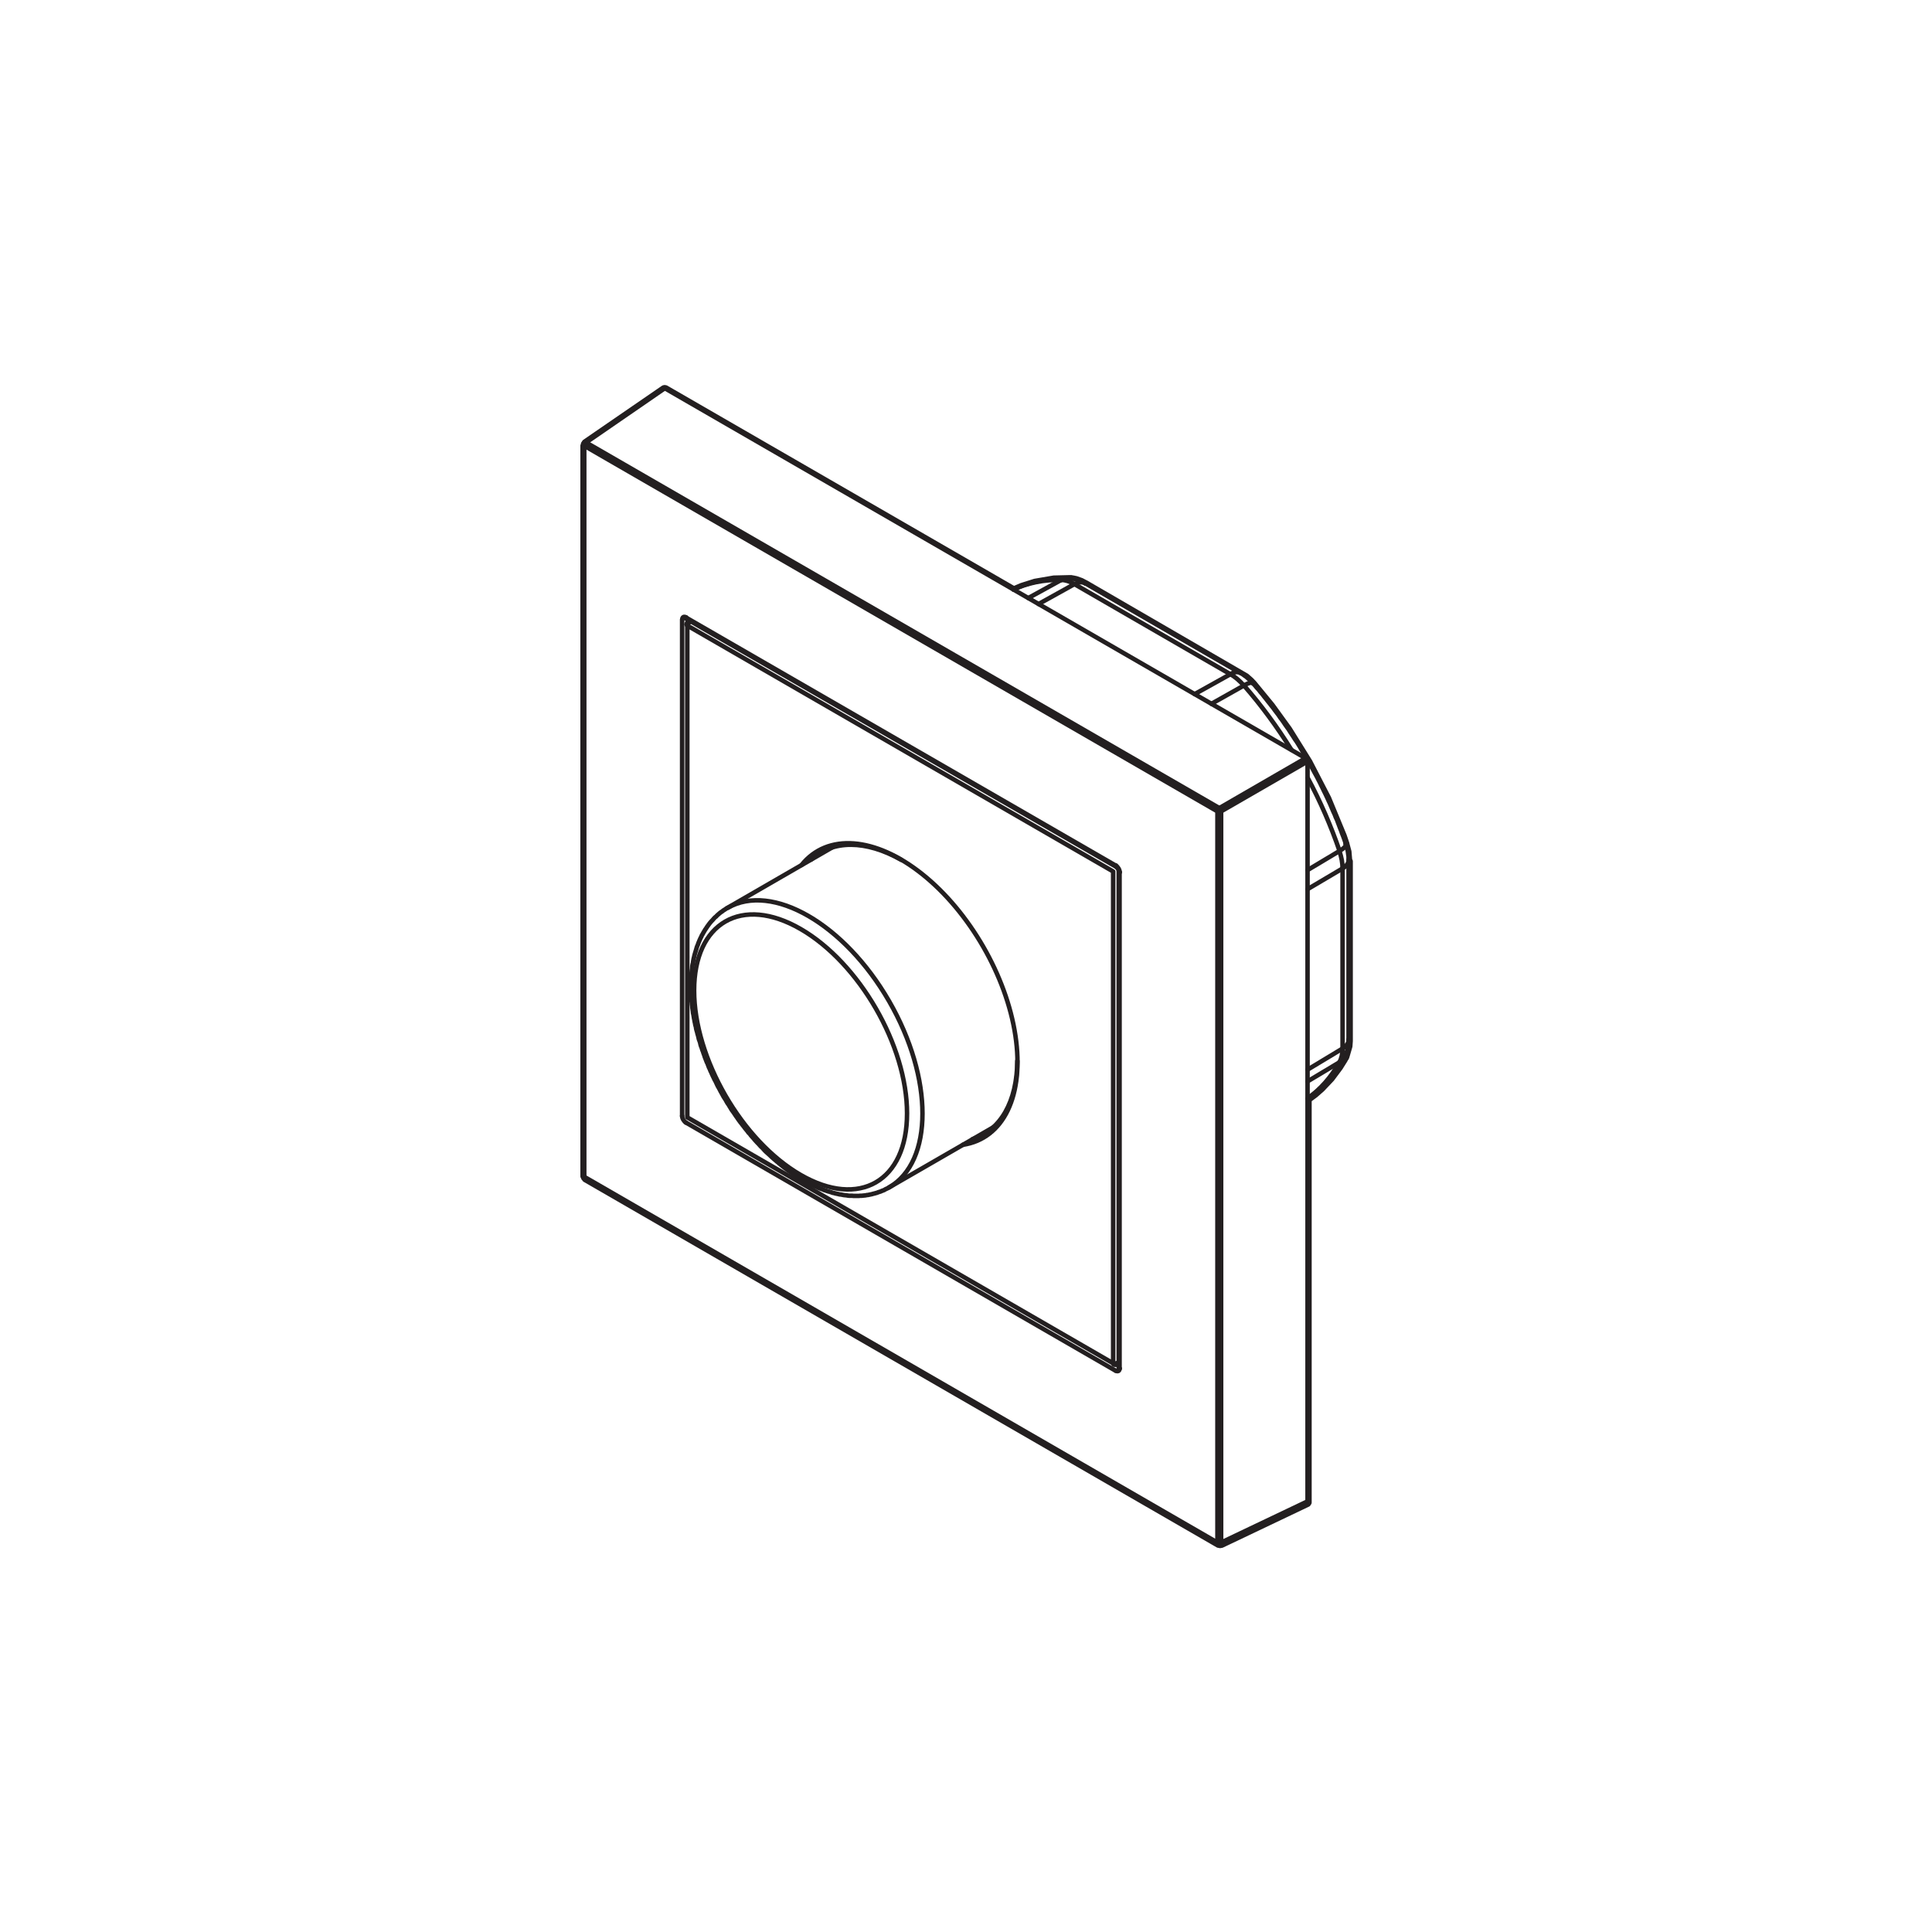
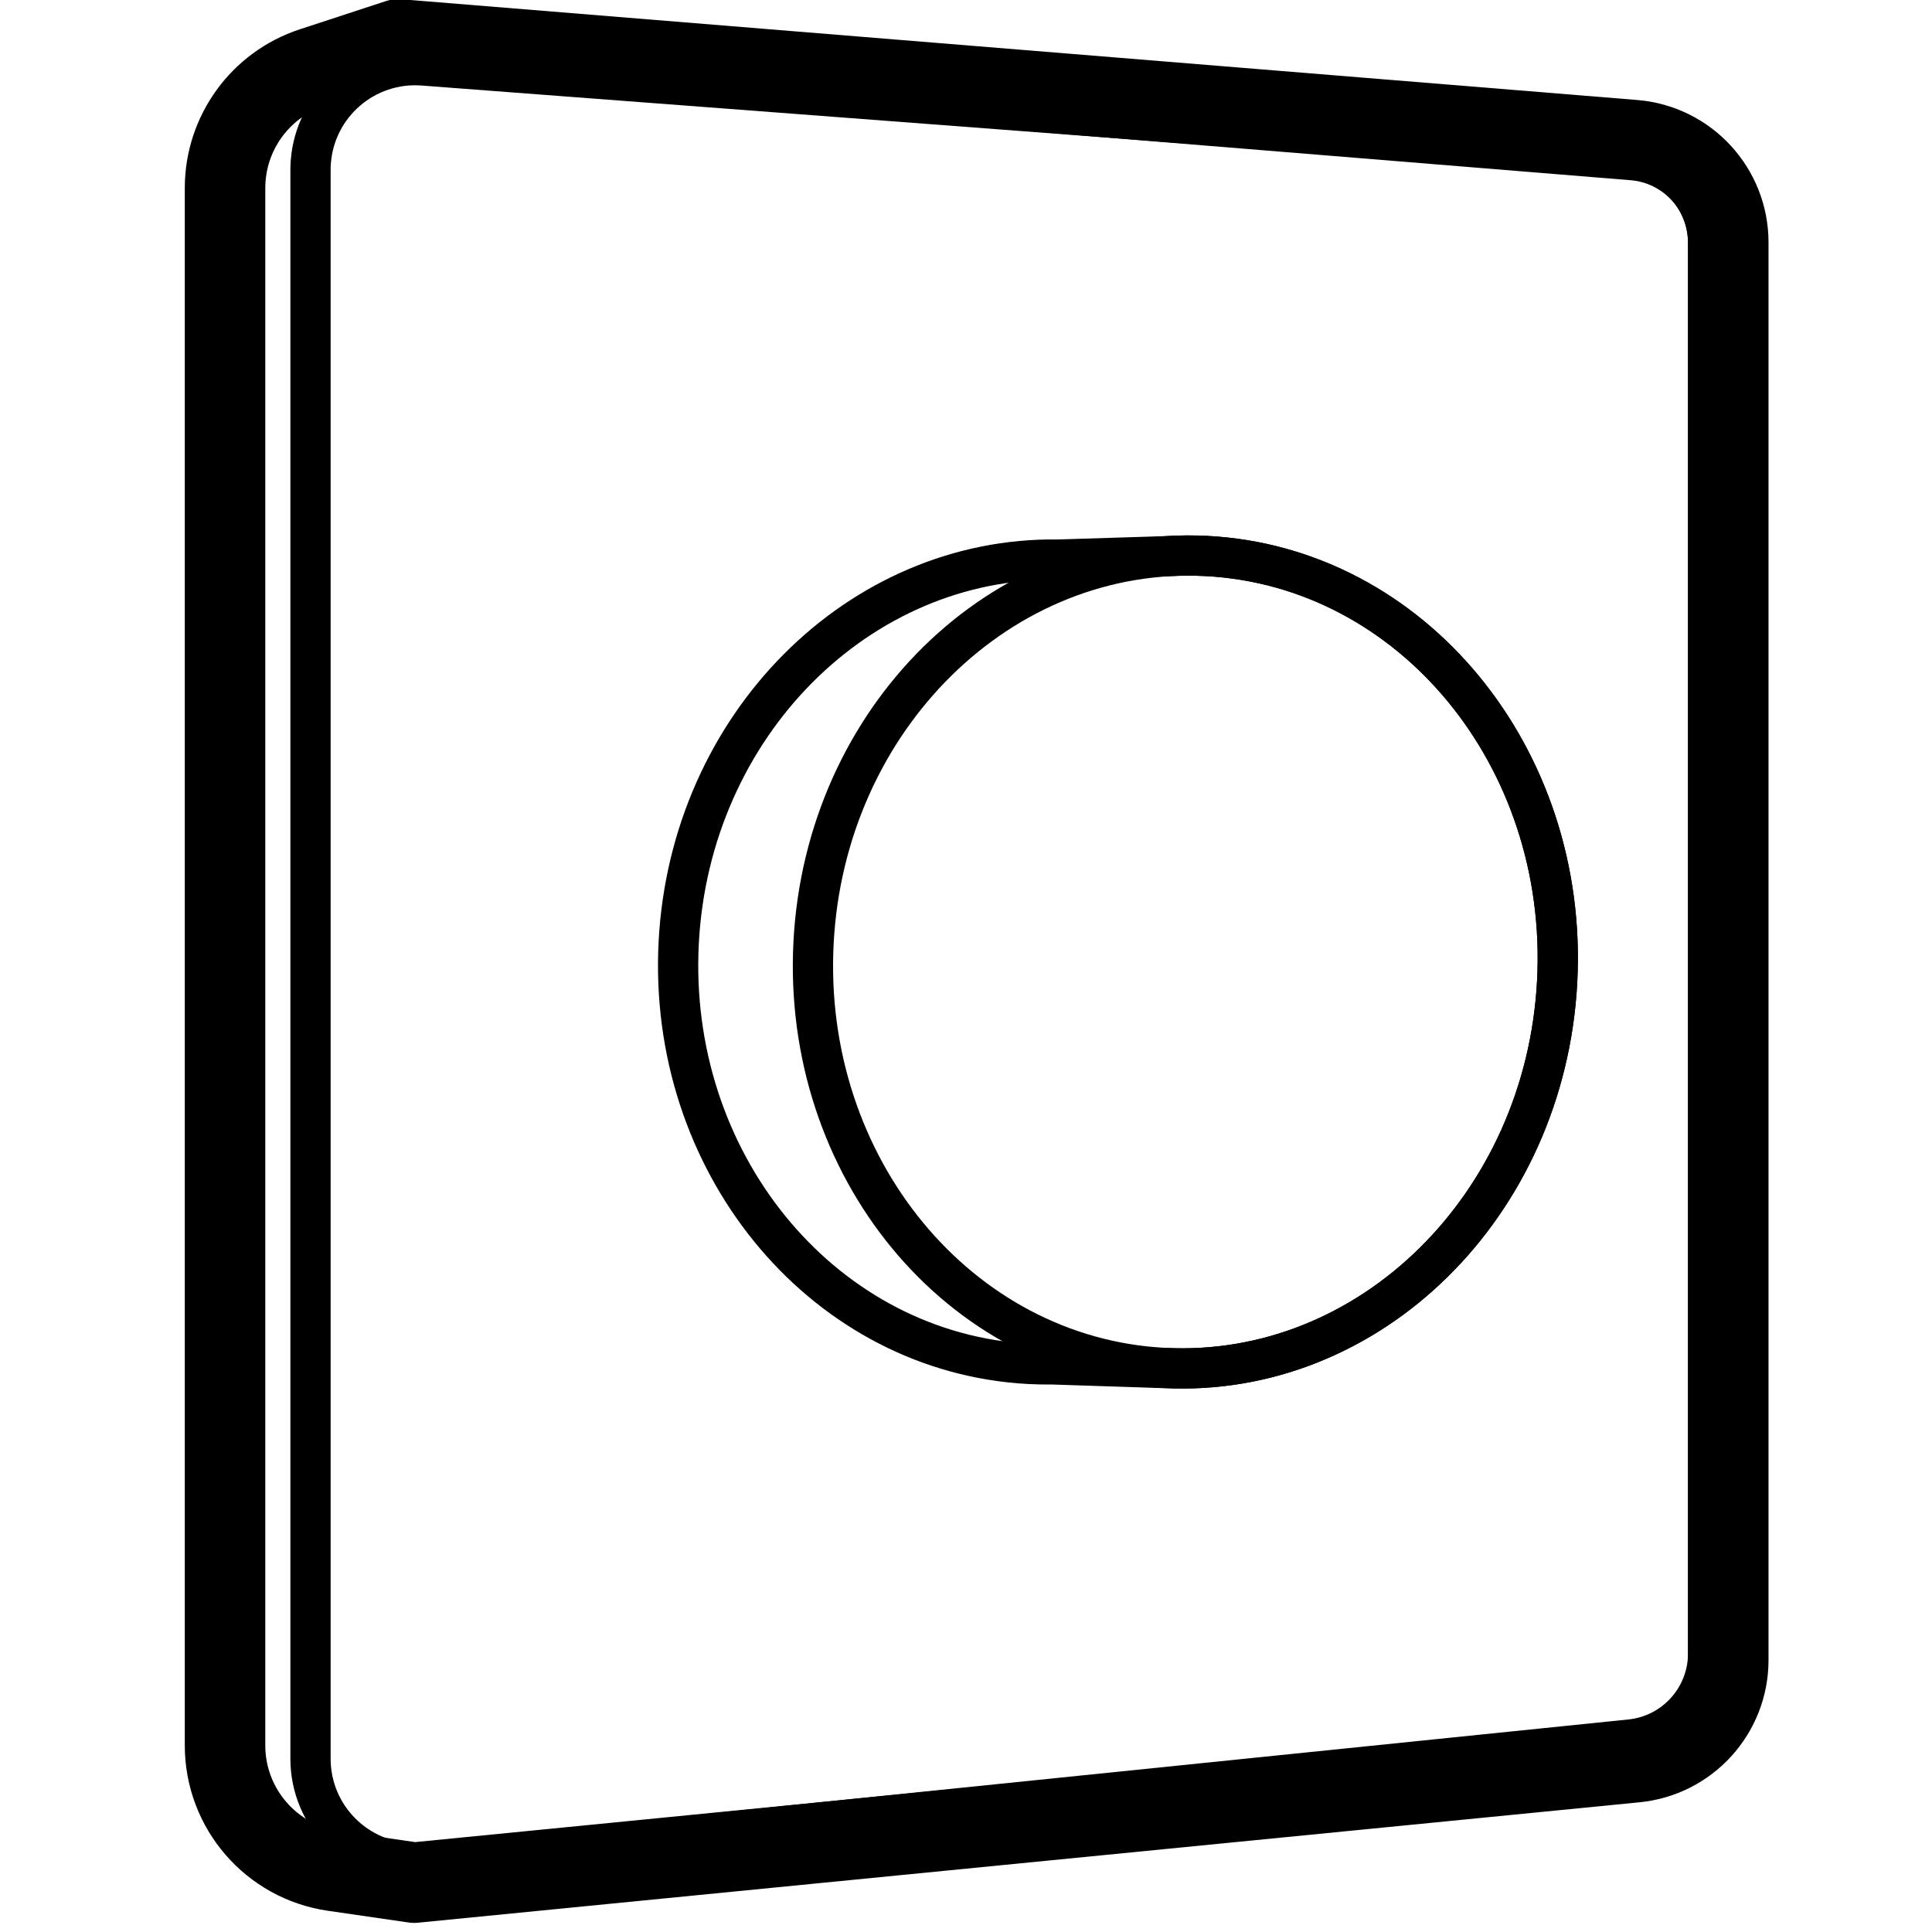
- <svg xmlns="http://www.w3.org/2000/svg" id="Layer_1" viewBox="0 0 141.73 141.73">
-   <defs>
-     <style>.cls-1{fill:none;stroke:#231f20;stroke-linecap:round;stroke-linejoin:round;stroke-width:.33px;}</style>
-   </defs>
-   <path class="cls-1" d="m99.03,63.06s0,0,0,0l-.05-.6-.15-.56s0-.01,0-.02c0,0,0,0,0,0l-.2-.59-1.14-2.76-1.39-2.69-1.49-2.39-1.26-1.74-1.34-1.63s0,0,0,0c0,0,0,0,0,0l-.21-.22-.33-.29-11.81-6.85s0,0-.01,0l-.28-.15-.39-.14-.23-.05h-.02s-.15-.03-.15-.03h-.02s-.06,0-.06,0l-1.2.03-1.4.24-.98.31-.54.23-25.53-14.74s0,0,0,0c0,0,0,0-.01,0,0,0-.01,0-.02,0-.04-.01-.08-.02-.11,0-.02,0-.04,0-.05.01l-5.79,3.98s-.02.03-.03.05c-.04.04-.07.1-.08.16,0,.01-.02.03-.02.04v53.64s.01.05.03.07c.02.06.05.11.1.15,0,.01.01.02.02.03l46.46,26.83s.03.01.05.01c0,0,0,0,.01,0,.03,0,.06.02.09.02.03,0,.05-.01.08-.02,0,0,0,0,.01,0,.01,0,.03,0,.04,0l6.34-3.02s.04-.03.05-.06c.02-.02.03-.05.04-.08,0,0,0-.01,0-.02,0,0,0,0,0-.01,0,0,0,0,0,0h0s0,0,0,0c0,0,0,0,0,0v-29.5l.47-.35.48-.42.71-.75.62-.83.35-.56.05-.1.03-.03s0-.01.01-.02l.04-.08.23-.79.03-.4s0,0,0,0c0,0,0,0,0,0,0,0,0,0,0,0v-13.2h0s0,0,0,0Z" />
-   <path class="cls-1" d="m77.84,42.54c-1.27-.02-2.44.22-3.49.7" />
-   <path class="cls-1" d="m78.33,42.42c-.17,0-.34.04-.49.13" />
-   <line class="cls-1" x1="75.44" y1="43.87" x2="77.84" y2="42.55" />
-   <line class="cls-1" x1="78.82" y1="42.85" x2="76.19" y2="44.31" />
-   <path class="cls-1" d="m78.83,42.85c-.34-.2-.68-.3-.99-.31" />
-   <path class="cls-1" d="m79.61,42.79c-.21-.12-.49-.1-.78.07" />
-   <path class="cls-1" d="m79.61,42.79s0,0,0,0" />
-   <line class="cls-1" x1="78.82" y1="42.85" x2="90.26" y2="49.46" />
-   <path class="cls-1" d="m91.04,49.38c-.21-.12-.49-.1-.78.07" />
-   <line class="cls-1" x1="87.64" y1="50.92" x2="90.26" y2="49.46" />
-   <line class="cls-1" x1="91.25" y1="50.29" x2="88.87" y2="51.63" />
-   <path class="cls-1" d="m91.25,50.29c-.31-.35-.64-.64-.99-.83" />
-   <path class="cls-1" d="m91.94,50.13c-.09-.1-.34-.04-.68.15" />
-   <path class="cls-1" d="m91.94,50.13s0,0,0,0" />
-   <path class="cls-1" d="m94.74,55.01c-1.05-1.69-2.22-3.28-3.49-4.73" />
-   <path class="cls-1" d="m98.27,62.43c-.62-1.81-1.4-3.62-2.34-5.37" />
-   <path class="cls-1" d="m98.73,61.92s0,0,0,0" />
-   <path class="cls-1" d="m98.26,62.43c.34-.2.52-.39.47-.52" />
-   <line class="cls-1" x1="95.92" y1="63.83" x2="98.26" y2="62.43" />
-   <line class="cls-1" x1="98.49" y1="63.71" x2="95.92" y2="65.23" />
-   <path class="cls-1" d="m98.49,63.71c0-.4-.08-.83-.23-1.27" />
-   <path class="cls-1" d="m98.49,63.71c.29-.17.45-.4.45-.64" />
-   <line class="cls-1" x1="98.49" y1="63.71" x2="98.49" y2="76.92" />
-   <path class="cls-1" d="m98.93,76.27h0" />
-   <path class="cls-1" d="m98.49,76.91c.29-.17.45-.4.45-.64" />
-   <line class="cls-1" x1="95.92" y1="78.47" x2="98.49" y2="76.92" />
-   <line class="cls-1" x1="98.26" y1="77.93" x2="95.92" y2="79.33" />
-   <path class="cls-1" d="m98.26,77.92c.15-.27.23-.61.23-1.01" />
-   <path class="cls-1" d="m98.26,77.92c.15-.09.27-.22.36-.36" />
-   <path class="cls-1" d="m95.93,80.58c.94-.67,1.72-1.56,2.34-2.66" />
-   <polyline class="cls-1" points="79.59 42.78 79.52 42.74 79.46 42.71 79.39 42.68 79.32 42.64 79.25 42.62 79.17 42.58 79.09 42.56 79.02 42.53 78.94 42.51 78.86 42.49 78.82 42.47 78.77 42.46 78.73 42.46 78.69 42.46 78.65 42.45 78.6 42.44 78.55 42.43 78.51 42.43 78.47 42.42 78.42 42.42 78.38 42.42 78.33 42.42 78.2 42.42 78.07 42.42 77.94 42.42 77.8 42.42 77.68 42.43 77.54 42.44 77.42 42.45 77.28 42.46 77.16 42.47 77.03 42.49 76.9 42.51 76.77 42.52 76.64 42.54 76.52 42.57 76.39 42.58 76.26 42.61 76.14 42.63 76.02 42.67 75.89 42.69 75.77 42.73 75.65 42.76 75.53 42.79 75.4 42.84 75.29 42.87 75.17 42.91 75.04 42.95 74.92 43 74.8 43.05 74.69 43.1 74.58 43.14 74.46 43.19 74.34 43.25" />
-   <polyline class="cls-1" points="79.6 42.78 91.03 49.39 91.1 49.42 91.17 49.47 91.23 49.51 91.28 49.55 91.34 49.59 91.4 49.63 91.46 49.68 91.52 49.73 91.57 49.78 91.63 49.83 91.68 49.88 91.73 49.92 91.78 49.98 91.83 50.03 91.88 50.08 91.93 50.13" />
-   <polyline class="cls-1" points="91.93 50.14 92.07 50.29 92.2 50.45 92.35 50.61 92.48 50.78 92.62 50.94 92.74 51.1 92.88 51.27 93.01 51.44 93.14 51.6 93.27 51.77 93.4 51.93 93.53 52.11 93.66 52.28 93.79 52.45 93.91 52.63 94.04 52.8 94.16 52.97 94.28 53.15 94.4 53.32 94.53 53.5 94.65 53.69 94.76 53.86 94.88 54.04 95 54.23 95.12 54.4 95.24 54.59 95.35 54.77 95.46 54.96 95.57 55.14 95.68 55.33 95.79 55.52 95.9 55.7 96.01 55.89 96.11 56.08 96.22 56.26 96.32 56.45 96.42 56.64 96.53 56.84 96.63 57.02 96.73 57.22 96.83 57.41 96.92 57.6 97.02 57.8 97.11 57.99 97.21 58.19 97.3 58.38 97.39 58.57 97.48 58.77 97.57 58.96 97.65 59.15 97.74 59.36 97.82 59.55 97.91 59.74 97.99 59.95 98.08 60.14 98.15 60.33 98.23 60.54 98.3 60.73 98.38 60.93 98.45 61.13 98.53 61.33 98.6 61.52 98.67 61.72 98.73 61.92" />
-   <polyline class="cls-1" points="98.93 76.27 98.93 63.07 98.93 63 98.93 62.92 98.93 62.85 98.92 62.77 98.91 62.7 98.9 62.63 98.89 62.55 98.88 62.48 98.87 62.41 98.85 62.34 98.83 62.27 98.82 62.2 98.8 62.13 98.78 62.06 98.76 61.99 98.73 61.93" />
-   <polyline class="cls-1" points="98.93 76.28 98.93 76.36 98.93 76.43 98.93 76.51 98.92 76.59 98.91 76.67 98.89 76.75 98.88 76.83 98.87 76.91 98.84 76.99 98.83 77.07 98.81 77.11 98.8 77.15 98.78 77.19 98.77 77.24 98.75 77.27 98.73 77.31 98.72 77.35 98.7 77.4 98.68 77.44 98.66 77.48 98.64 77.52 98.61 77.56 98.56 77.67 98.49 77.78 98.42 77.9 98.35 78.01 98.28 78.12 98.21 78.23 98.13 78.33 98.06 78.44 97.98 78.55 97.91 78.65 97.83 78.75 97.76 78.85 97.67 78.95 97.6 79.06 97.51 79.15 97.43 79.25 97.34 79.34 97.25 79.43 97.17 79.53 97.07 79.62 96.99 79.7 96.9 79.8 96.8 79.88 96.71 79.97 96.62 80.05 96.52 80.13 96.42 80.21 96.32 80.29 96.22 80.37 96.12 80.45 96.02 80.52 95.92 80.59" />
-   <line class="cls-1" x1="81.85" y1="100.56" x2="50.32" y2="82.35" />
-   <path class="cls-1" d="m50.33,45.3s.01.08.04.09" />
-   <path class="cls-1" d="m81.85,63.49s.01.08.04.09" />
-   <line class="cls-1" x1="50.32" y1="45.3" x2="81.85" y2="63.5" />
-   <path class="cls-1" d="m82.08,63.9s.02.06.06.08" />
-   <path class="cls-1" d="m82.08,100.31s.02.06.06.08" />
-   <line class="cls-1" x1="82.13" y1="63.99" x2="82.13" y2="100.4" />
-   <path class="cls-1" d="m82.14,63.99c0-.18-.13-.4-.28-.49" />
-   <path class="cls-1" d="m81.85,100.55c.16.09.28.02.28-.16" />
-   <line class="cls-1" x1="50.04" y1="81.87" x2="50.04" y2="45.46" />
-   <path class="cls-1" d="m50.33,45.29c-.16-.09-.28-.02-.28.16" />
-   <path class="cls-1" d="m50.04,81.86c0,.18.13.4.28.49" />
-   <polyline class="cls-1" points="89.31 113.16 89.31 59.52 42.86 32.7 42.86 86.33 89.31 113.16" />
-   <path class="cls-1" d="m89.45,59.27c-.07.05-.13.15-.13.24" />
-   <line class="cls-1" x1="42.99" y1="32.46" x2="89.45" y2="59.28" />
-   <path class="cls-1" d="m43,32.45c-.07.05-.13.15-.13.24" />
-   <path class="cls-1" d="m42.81,32.61s.02.06.06.08" />
-   <path class="cls-1" d="m42.81,86.25s.02.06.06.08" />
-   <path class="cls-1" d="m42.86,86.34s.01.08.04.09" />
-   <path class="cls-1" d="m89.31,113.15s.01.08.04.09" />
-   <path class="cls-1" d="m89.31,113.15c.07.04.2.04.27,0" />
-   <line class="cls-1" x1="89.58" y1="59.52" x2="89.58" y2="113.16" />
-   <path class="cls-1" d="m89.31,59.51c.07.04.2.04.27,0" />
-   <path class="cls-1" d="m89.54,113.25s.05-.05.05-.09" />
-   <path class="cls-1" d="m89.59,59.51c0-.09-.07-.2-.14-.24" />
-   <path class="cls-1" d="m43,32.45s-.08-.02-.11,0" />
-   <path class="cls-1" d="m95.87,110.23s.05-.05.05-.09" />
-   <line class="cls-1" x1="89.58" y1="113.16" x2="95.92" y2="110.14" />
-   <path class="cls-1" d="m48.77,28.48s-.08-.03-.1,0" />
-   <line class="cls-1" x1="48.77" y1="28.48" x2="95.78" y2="55.62" />
-   <path class="cls-1" d="m95.92,55.86c0-.09-.06-.2-.14-.24" />
-   <line class="cls-1" x1="95.92" y1="55.86" x2="95.92" y2="110.14" />
-   <line class="cls-1" x1="95.92" y1="55.86" x2="89.58" y2="59.52" />
-   <line class="cls-1" x1="89.45" y1="59.28" x2="95.78" y2="55.62" />
-   <line class="cls-1" x1="48.77" y1="28.48" x2="42.99" y2="32.46" />
-   <line class="cls-1" x1="50.36" y1="45.4" x2="81.89" y2="63.59" />
-   <polyline class="cls-1" points="81.89 63.59 81.9 63.6 81.91 63.61 81.92 63.61 81.92 63.62 81.93 63.63 81.94 63.64 81.95 63.65 81.96 63.65 81.97 63.66 81.97 63.67 81.98 63.69 81.99 63.7 82 63.7 82.01 63.72 82.02 63.73 82.02 63.75 82.03 63.76 82.03 63.76 82.04 63.78 82.04 63.79 82.05 63.81 82.05 63.81 82.06 63.83 82.06 63.84 82.06 63.85 82.07 63.86 82.07 63.87 82.07 63.88 82.07 63.89 82.07 63.9 82.07 63.91 82.07 100.31 82.07 100.32 82.07 100.33 82.07 100.34" />
-   <polyline class="cls-1" points="50.34 45.38 50.35 45.38 50.35 45.39 50.35 45.39 50.36 45.4" />
-   <line class="cls-1" x1="42.8" y1="32.62" x2="42.8" y2="86.26" />
-   <line class="cls-1" x1="42.9" y1="86.43" x2="89.36" y2="113.25" />
-   <path class="cls-1" d="m89.35,113.24c.06.03.13.04.18,0" />
-   <path class="cls-1" d="m42.81,86.25c0,.07.04.14.1.17" />
-   <path class="cls-1" d="m42.89,32.45c-.05.04-.09.1-.09.16" />
-   <line class="cls-1" x1="95.88" y1="110.24" x2="89.54" y2="113.26" />
-   <line class="cls-1" x1="48.67" y1="28.47" x2="42.88" y2="32.45" />
-   <path class="cls-1" d="m66.12,63.08c-2.6-1.47-5.04-1.48-6.62-.02" />
-   <path class="cls-1" d="m71.34,83.57c2.06-.64,3.27-2.76,3.29-5.74" />
-   <path class="cls-1" d="m70.64,83.98c2.98-.45,4.51-3.63,3.85-8.01-.66-4.38-3.37-9.08-6.83-11.84-3.46-2.76-6.98-3.03-8.86-.67" />
-   <polyline class="cls-1" points="81.66 100.01 50.42 81.97 50.42 45.89 81.66 63.93 81.66 100.01" />
-   <path class="cls-1" d="m81.91,100.09s.04-.05.04-.09" />
-   <path class="cls-1" d="m81.67,100c.08.04.2.04.28,0" />
-   <path class="cls-1" d="m81.67,100s.01.08.04.09" />
-   <line class="cls-1" x1="82.07" y1="99.94" x2="81.95" y2="100.01" />
-   <path class="cls-1" d="m50.57,45.64s-.07-.03-.1-.01" />
-   <line class="cls-1" x1="50.57" y1="45.65" x2="50.68" y2="45.58" />
-   <path class="cls-1" d="m50.37,45.81s.02.06.06.08" />
-   <path class="cls-1" d="m50.57,45.64c-.08.04-.14.15-.14.24" />
-   <path class="cls-1" d="m81.71,100.09c.06.04.14.04.2,0" />
-   <line class="cls-1" x1="82.07" y1="100.01" x2="81.91" y2="100.1" />
-   <line class="cls-1" x1="50.62" y1="45.55" x2="50.46" y2="45.64" />
-   <path class="cls-1" d="m50.47,45.63c-.06.04-.1.1-.1.17" />
-   <path class="cls-1" d="m65.22,87.11c3.27-1.89,3.27-8.01,0-13.67-3.27-5.66-8.57-8.72-11.84-6.84" />
-   <path class="cls-1" d="m50.92,72.66c0,4.98,3.5,11.04,7.81,13.53,4.31,2.49,7.81.47,7.81-4.51,0-4.98-3.5-11.04-7.81-13.53-4.31-2.49-7.81-.47-7.81,4.51" />
-   <polyline class="cls-1" points="61.04 62.17 53.37 66.6 53.29 66.64 53.21 66.7 53.13 66.75 53.05 66.8 52.98 66.86 52.9 66.91 52.82 66.97 52.75 67.03 52.67 67.1 52.6 67.16 52.54 67.23 52.46 67.29 52.39 67.36 52.33 67.43 52.27 67.5 52.2 67.57 52.13 67.65 52.07 67.72 52.01 67.8 51.96 67.87 51.9 67.95 51.84 68.04 51.79 68.12 51.73 68.2 51.68 68.29 51.63 68.37 51.58 68.46 51.53 68.55 51.48 68.63 51.44 68.73 51.39 68.82 51.35 68.91 51.31 69 51.27 69.1 51.23 69.19 51.2 69.29 51.16 69.38 51.12 69.48 51.09 69.59 51.06 69.69 51.03 69.79 51 69.89 50.97 69.99 50.94 70.1 50.92 70.2 50.89 70.31 50.87 70.41 50.85 70.52 50.84 70.63 50.81 70.74 50.79 70.85 50.78 70.96 50.77 71.08 50.75 71.19 50.74 71.3 50.73 71.41 50.72 71.52 50.71 71.64 50.7 71.76 50.7 71.88 50.69 71.99 50.69 72.1 50.68 72.22 50.68 72.35 50.68 72.47 50.69 72.58 50.69 72.7 50.7 72.83 50.7 72.95 50.71 73.07 50.72 73.19 50.73 73.32 50.73 73.44 50.75 73.56 50.76 73.69 50.78 73.81 50.79 73.93 50.81 74.06 50.83 74.19 50.84 74.31 50.87 74.44 50.89 74.56 50.91 74.69 50.94 74.83 50.96 74.95 50.99 75.08 51.01 75.2 51.05 75.33 51.07 75.47 51.1 75.59 51.14 75.72 51.17 75.85 51.21 75.98 51.24 76.11 51.27 76.24 51.32 76.37 51.36 76.49 51.39 76.63 51.43 76.76 51.48 76.88 51.52 77.02 51.57 77.14 51.61 77.27 51.66 77.4 51.7 77.53 51.75 77.66 51.8 77.79 51.85 77.92 51.91 78.04 51.96 78.18 52.01 78.31 52.07 78.43 52.12 78.56 52.18 78.68 52.24 78.82 52.3 78.95 52.36 79.07 52.42 79.2 52.49 79.32 52.55 79.45 52.61 79.58 52.67 79.7 52.74 79.82 52.81 79.95 52.87 80.07 52.94 80.19 53.01 80.32 53.08 80.45 53.15 80.56 53.23 80.68 53.3 80.81 53.37 80.93 53.45 81.04 53.52 81.16 53.6 81.29 53.67 81.41 53.75 81.52 53.83 81.63 53.91 81.75 53.99 81.87 54.07 81.98 54.15 82.1 54.23 82.21 54.31 82.32 54.4 82.43 54.48 82.54 54.57 82.65 54.65 82.76 54.74 82.87 54.83 82.98 54.91 83.09 55.01 83.19 55.09 83.3 55.18 83.4 55.27 83.5 55.36 83.61 55.45 83.71 55.54 83.81 55.64 83.91 55.73 84.01 55.82 84.11 55.92 84.2 56.01 84.3 56.1 84.4 56.19 84.49 56.29 84.58 56.39 84.67 56.49 84.76 56.58 84.85 56.68 84.94 56.77 85.02 56.88 85.11 56.98 85.2 57.07 85.27 57.17 85.36 57.27 85.44 57.37 85.52 57.47 85.6 57.57 85.68 57.67 85.75 57.77 85.83 57.87 85.9 57.97 85.97 58.07 86.04 58.17 86.12 58.28 86.18 58.38 86.25 58.49 86.32 58.59 86.38 58.69 86.44 58.79 86.5 58.9 86.56 59 86.62 59.1 86.68 59.21 86.74 59.31 86.79 59.41 86.84 59.51 86.9 59.62 86.95 59.72 86.99 59.82 87.04 59.93 87.08 60.04 87.14 60.14 87.18 60.25 87.22 60.35 87.25 60.45 87.3 60.56 87.33 60.66 87.37 60.76 87.4 60.87 87.43 60.97 87.46 61.07 87.5 61.18 87.52 61.28 87.55 61.38 87.57 61.48 87.59 61.59 87.62 61.7 87.63 61.8 87.65 61.9 87.67 62 87.68 62.1 87.69 62.21 87.71 62.31 87.72 62.41 87.72 62.51 87.72 62.61 87.73 62.71 87.73 62.81 87.73 62.91 87.73 63.01 87.73 63.1 87.72 63.2 87.72 63.3 87.71 63.4 87.7 63.5 87.69 63.59 87.67 63.69 87.66 63.78 87.64 63.88 87.62 63.97 87.6 64.07 87.57 64.16 87.55 64.26 87.52 64.34 87.5 64.43 87.46 64.53 87.43 64.62 87.4 64.7 87.36 64.79 87.33 64.88 87.29 64.96 87.24 65.05 87.2 65.13 87.16 65.22 87.11 72.88 82.69" />
+ <svg xmlns="http://www.w3.org/2000/svg" width="960px" height="960px" viewBox="0 0 960 960" version="1.1">
+   <g id="Single-Dimmer" stroke="none" stroke-width="1" fill="none" fill-rule="evenodd" stroke-linejoin="round">
+     <path d="M197.902,19.575 L811.909,69.621 C825.146,70.7 836.86,76.768 845.265,85.886 C853.67,95.004 858.766,107.172 858.766,120.452 L858.766,824.881 C858.766,837.996 853.793,850.041 845.556,859.129 C837.32,868.217 825.821,874.349 812.77,875.635 L205.802,935.472 L165.766,929.657 C150.281,927.408 136.795,919.645 127.18,908.533 C117.565,897.421 111.822,882.959 111.822,867.311 L111.822,93.436 C111.822,79.819 116.197,66.973 123.807,56.471 C131.416,45.968 142.261,37.81 155.201,33.569 L197.902,19.575 Z" id="Path-106" stroke="#000000" stroke-width="40" />
+     <path d="M154.29,84.378 L154.29,873.903 C154.29,902.622 177.572,925.903 206.29,925.903 C208.059,925.903 209.827,925.813 211.587,925.633 L810.144,864.34 C832.081,862.094 848.763,843.616 848.763,821.564 L848.763,120.88 C848.763,98.395 831.44,79.707 809.02,78.004 L210.228,32.527 C181.592,30.352 156.614,51.804 154.44,80.44 C154.34,81.75 154.29,83.064 154.29,84.378 Z" id="Path-3" stroke="#000000" stroke-width="20" stroke-linecap="round" />
+     <ellipse id="Oval" stroke="#000000" stroke-width="20" stroke-linecap="round" transform="translate(589, 478) rotate(3) translate(-589, -478)" cx="589" cy="478" rx="185" ry="202" />
+     <path d="M579.884,276.373 C586.373,275.968 592.941,275.929 599.572,276.277 C701.605,281.624 779.585,376.274 773.746,487.682 C767.908,599.091 680.461,685.07 578.428,679.723 L579.467,679.767 L579.466,679.801 L522.833,677.951 C519.089,677.998 515.321,677.924 511.533,677.726 C510.048,677.648 508.569,677.552 507.094,677.437 L506.54,677.412 L506.537,677.392 C406.966,669.302 331.567,576.816 337.254,468.318 C342.91,360.383 426.716,276.596 525.91,278.054 Z" id="Combined-Shape" stroke="#000000" stroke-width="20" stroke-linecap="round" />
+   </g>
</svg>
